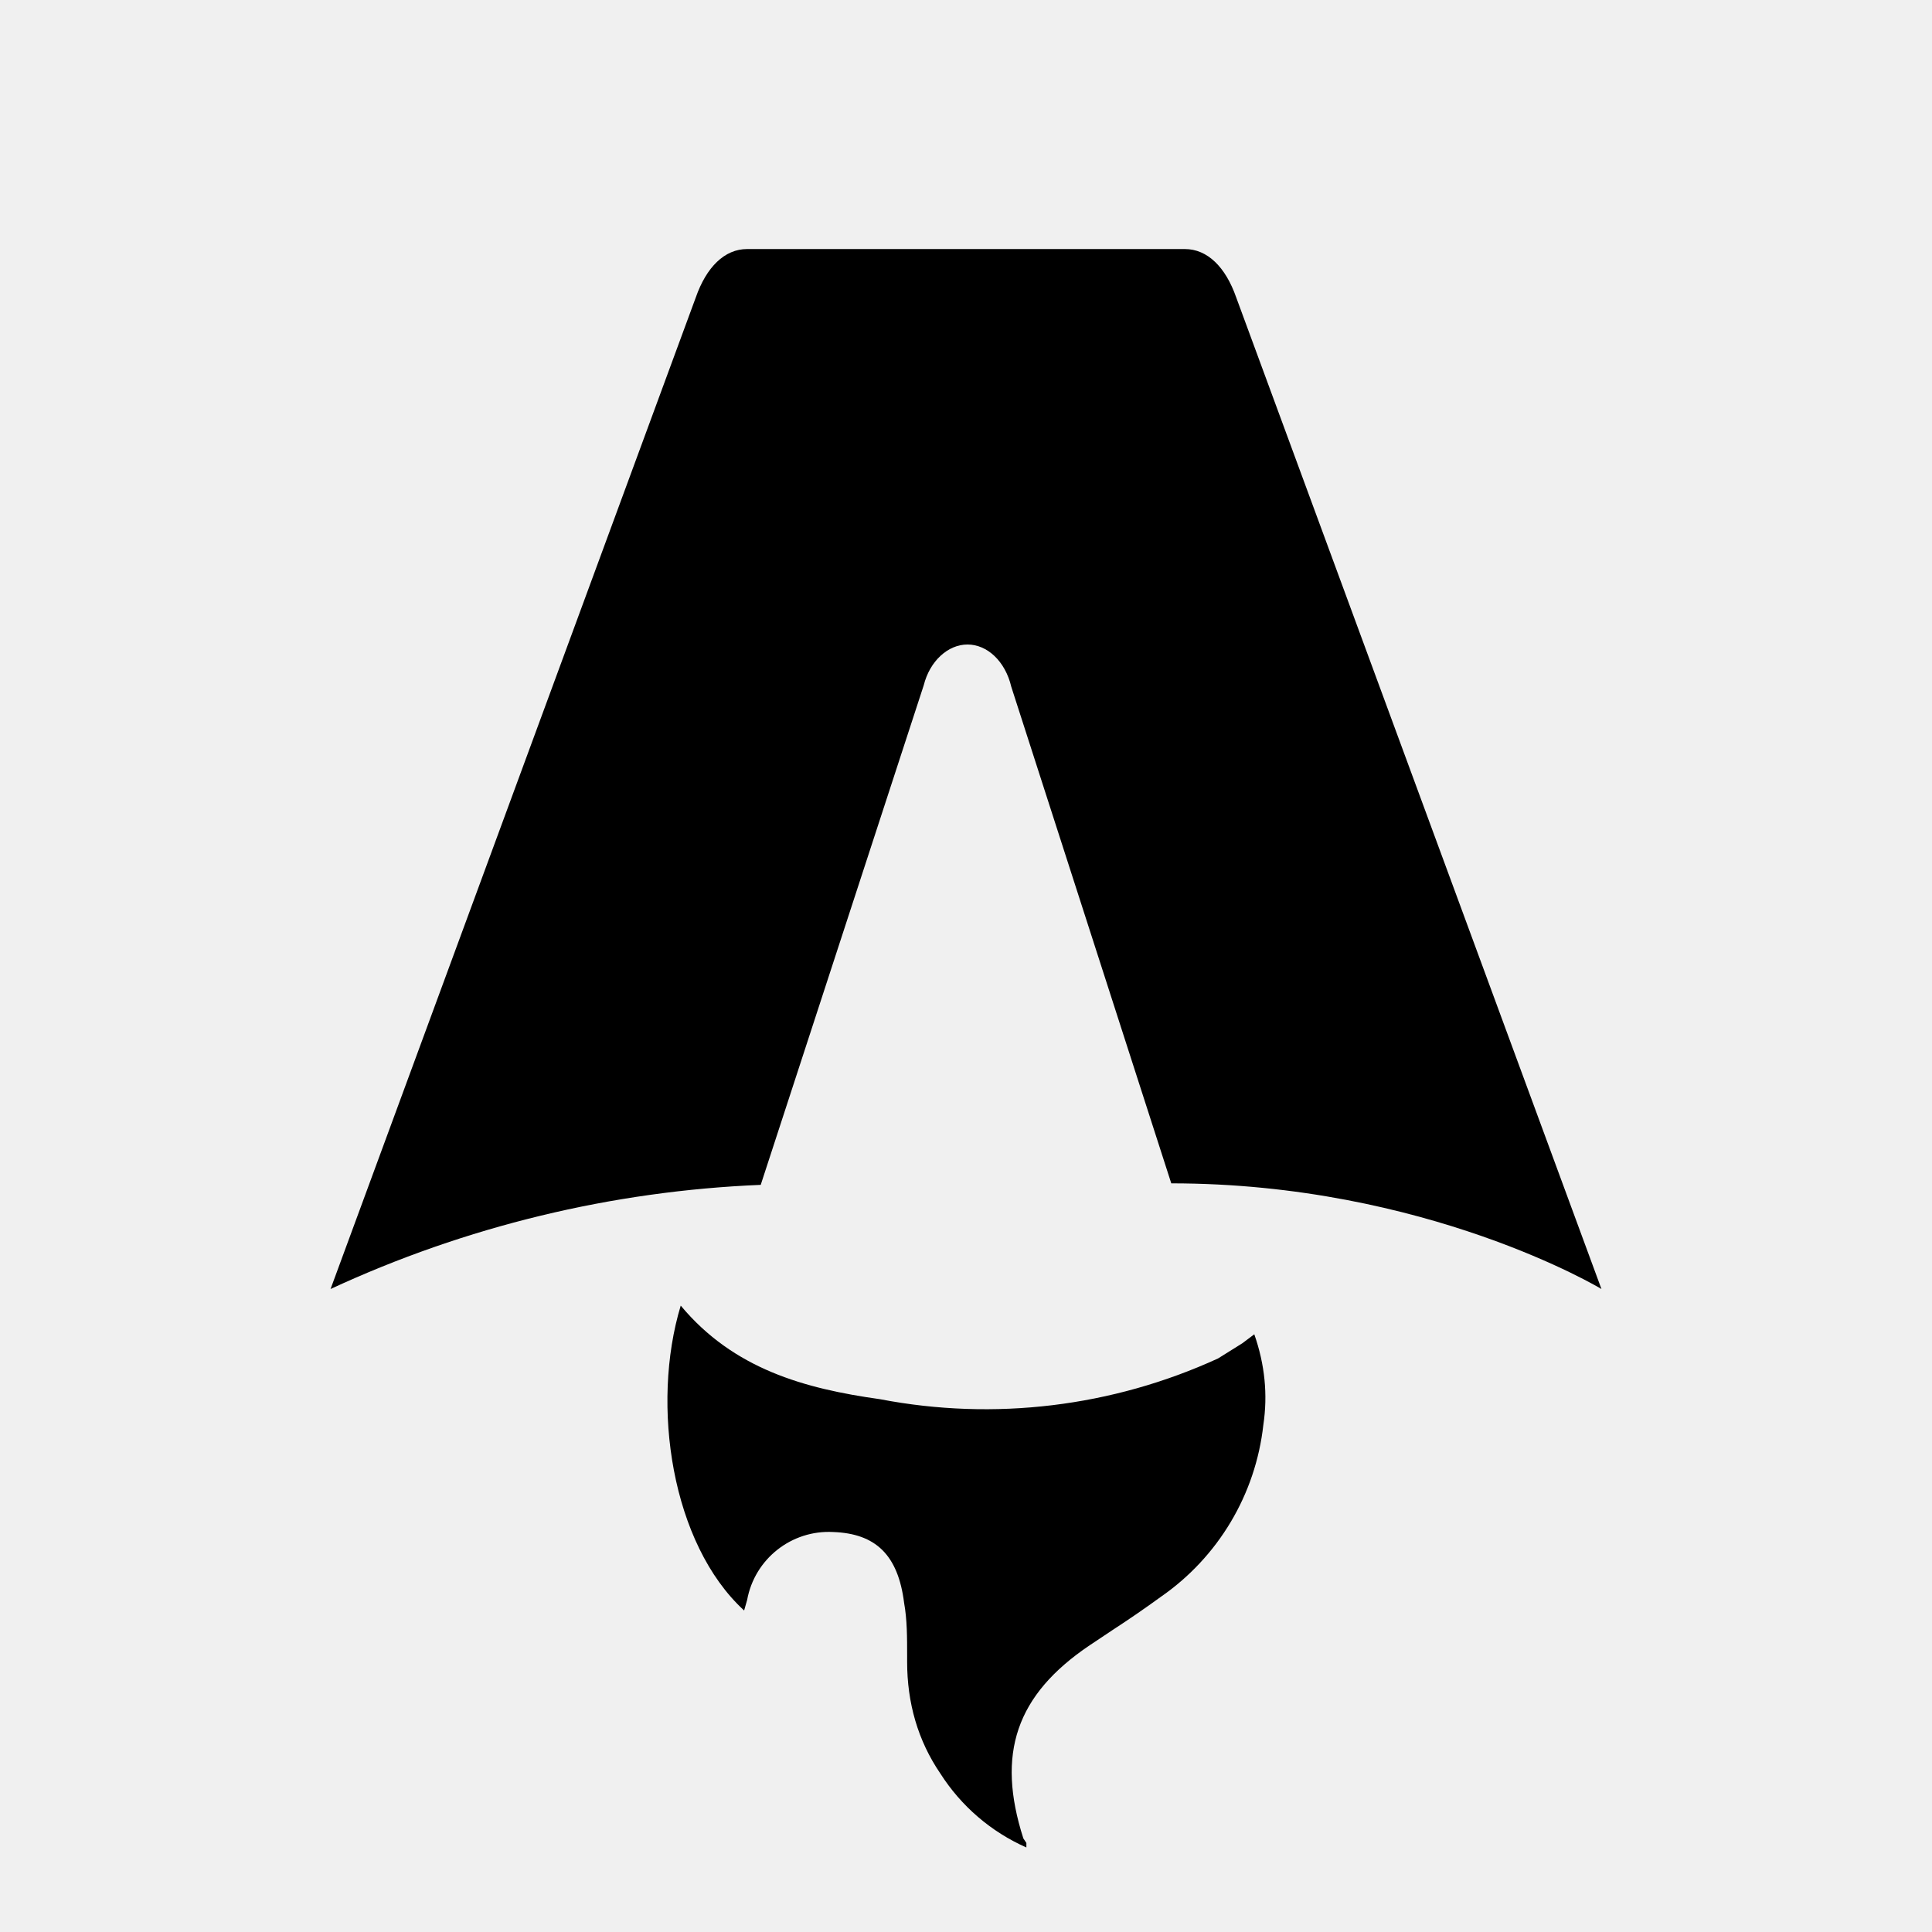
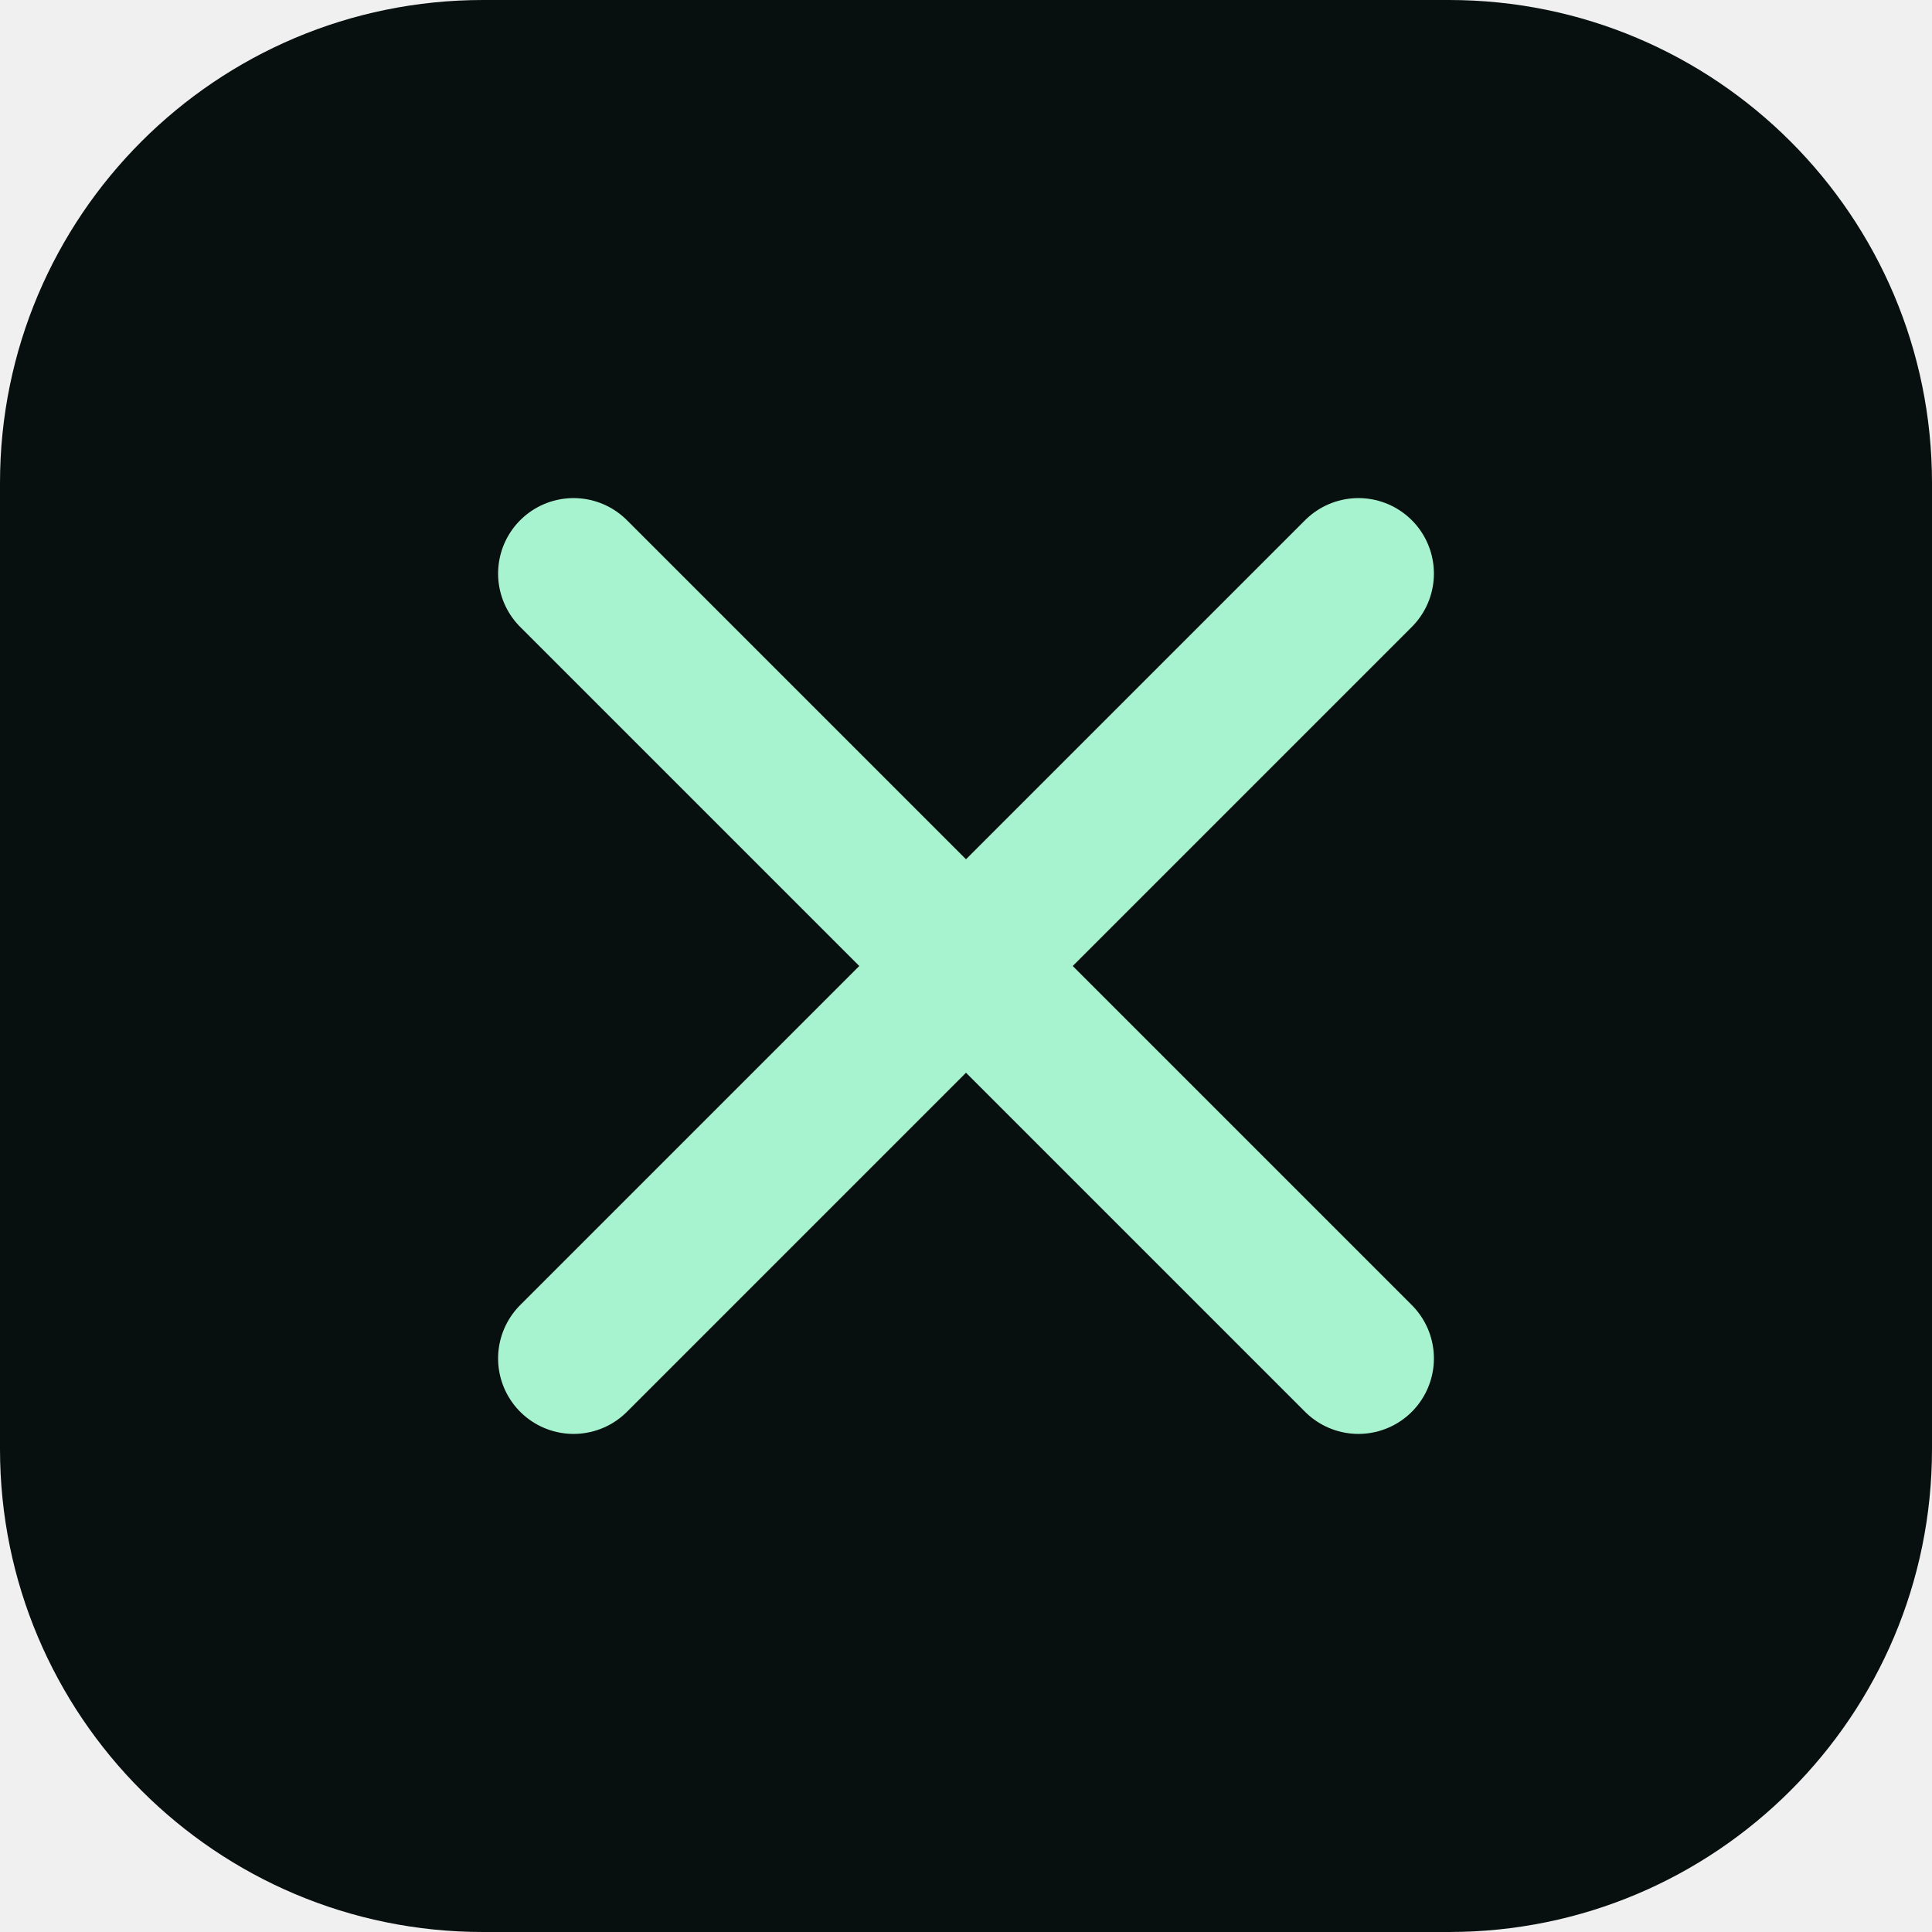
- <svg xmlns="http://www.w3.org/2000/svg" fill="none" viewBox="0 0 128 128">
-   <path d="M50.4 78.5a75.1 75.1 0 0 0-28.5 6.9l24.2-65.7c.7-2 1.9-3.2 3.4-3.2h29c1.5 0 2.7 1.2 3.4 3.2l24.2 65.7s-11.6-7-28.5-7L67 45.5c-.4-1.7-1.6-2.8-2.9-2.8-1.3 0-2.5 1.1-2.9 2.7L50.4 78.5Zm-1.1 28.2Zm-4.2-20.2c-2 6.6-.6 15.8 4.2 20.2a17.5 17.5 0 0 1 .2-.7 5.5 5.5 0 0 1 5.7-4.5c2.8.1 4.3 1.5 4.7 4.7.2 1.1.2 2.3.2 3.5v.4c0 2.7.7 5.2 2.2 7.4a13 13 0 0 0 5.7 4.9v-.3l-.2-.3c-1.8-5.6-.5-9.5 4.4-12.8l1.5-1a73 73 0 0 0 3.2-2.2 16 16 0 0 0 6.8-11.4c.3-2 .1-4-.6-6l-.8.6-1.6 1a37 37 0 0 1-22.4 2.7c-5-.7-9.7-2-13.2-6.2Z" />
-   <style>
-         path { fill: #000; }
-         @media (prefers-color-scheme: dark) {
-             path { fill: #FFF; }
-         }
-     </style>
+ <svg xmlns="http://www.w3.org/2000/svg" viewBox="0 0 64 64">
+   <rect width="64" height="64" rx="16" fill="#08100f" />
+   <path d="M19 19l26 26M45 19L19 45" stroke="#a7f3d0" stroke-width="5" stroke-linecap="round" />
</svg>
